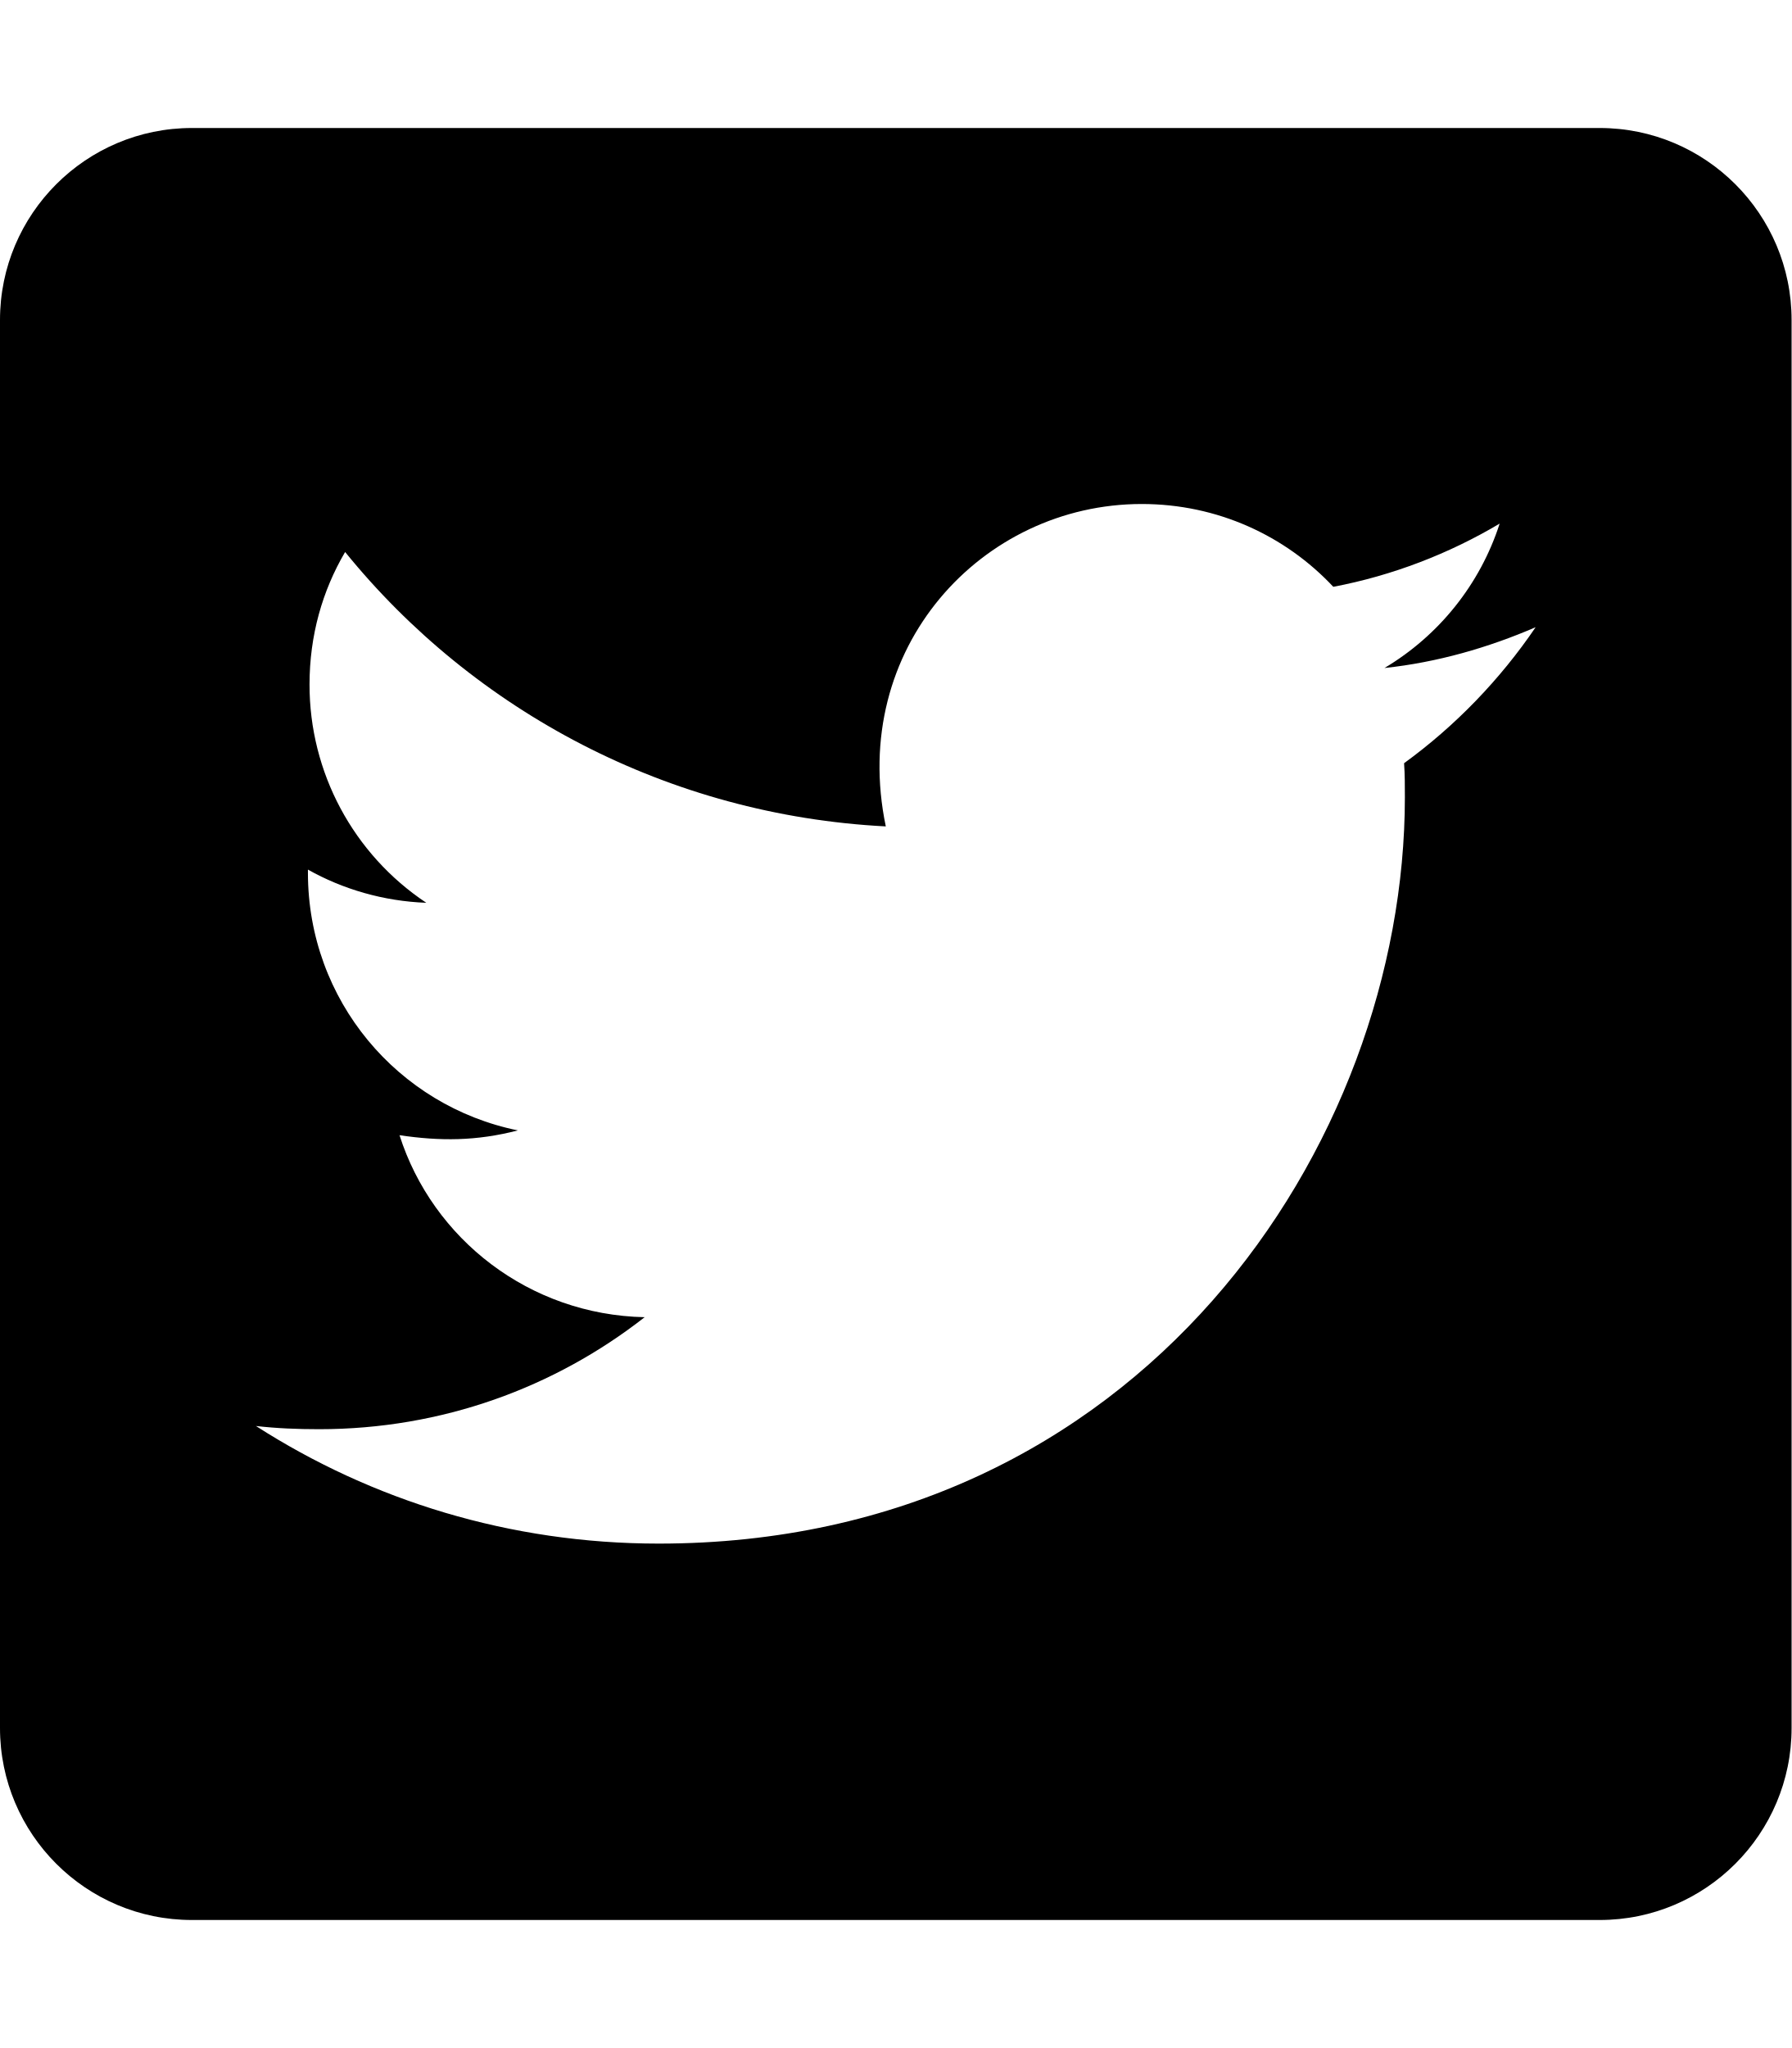
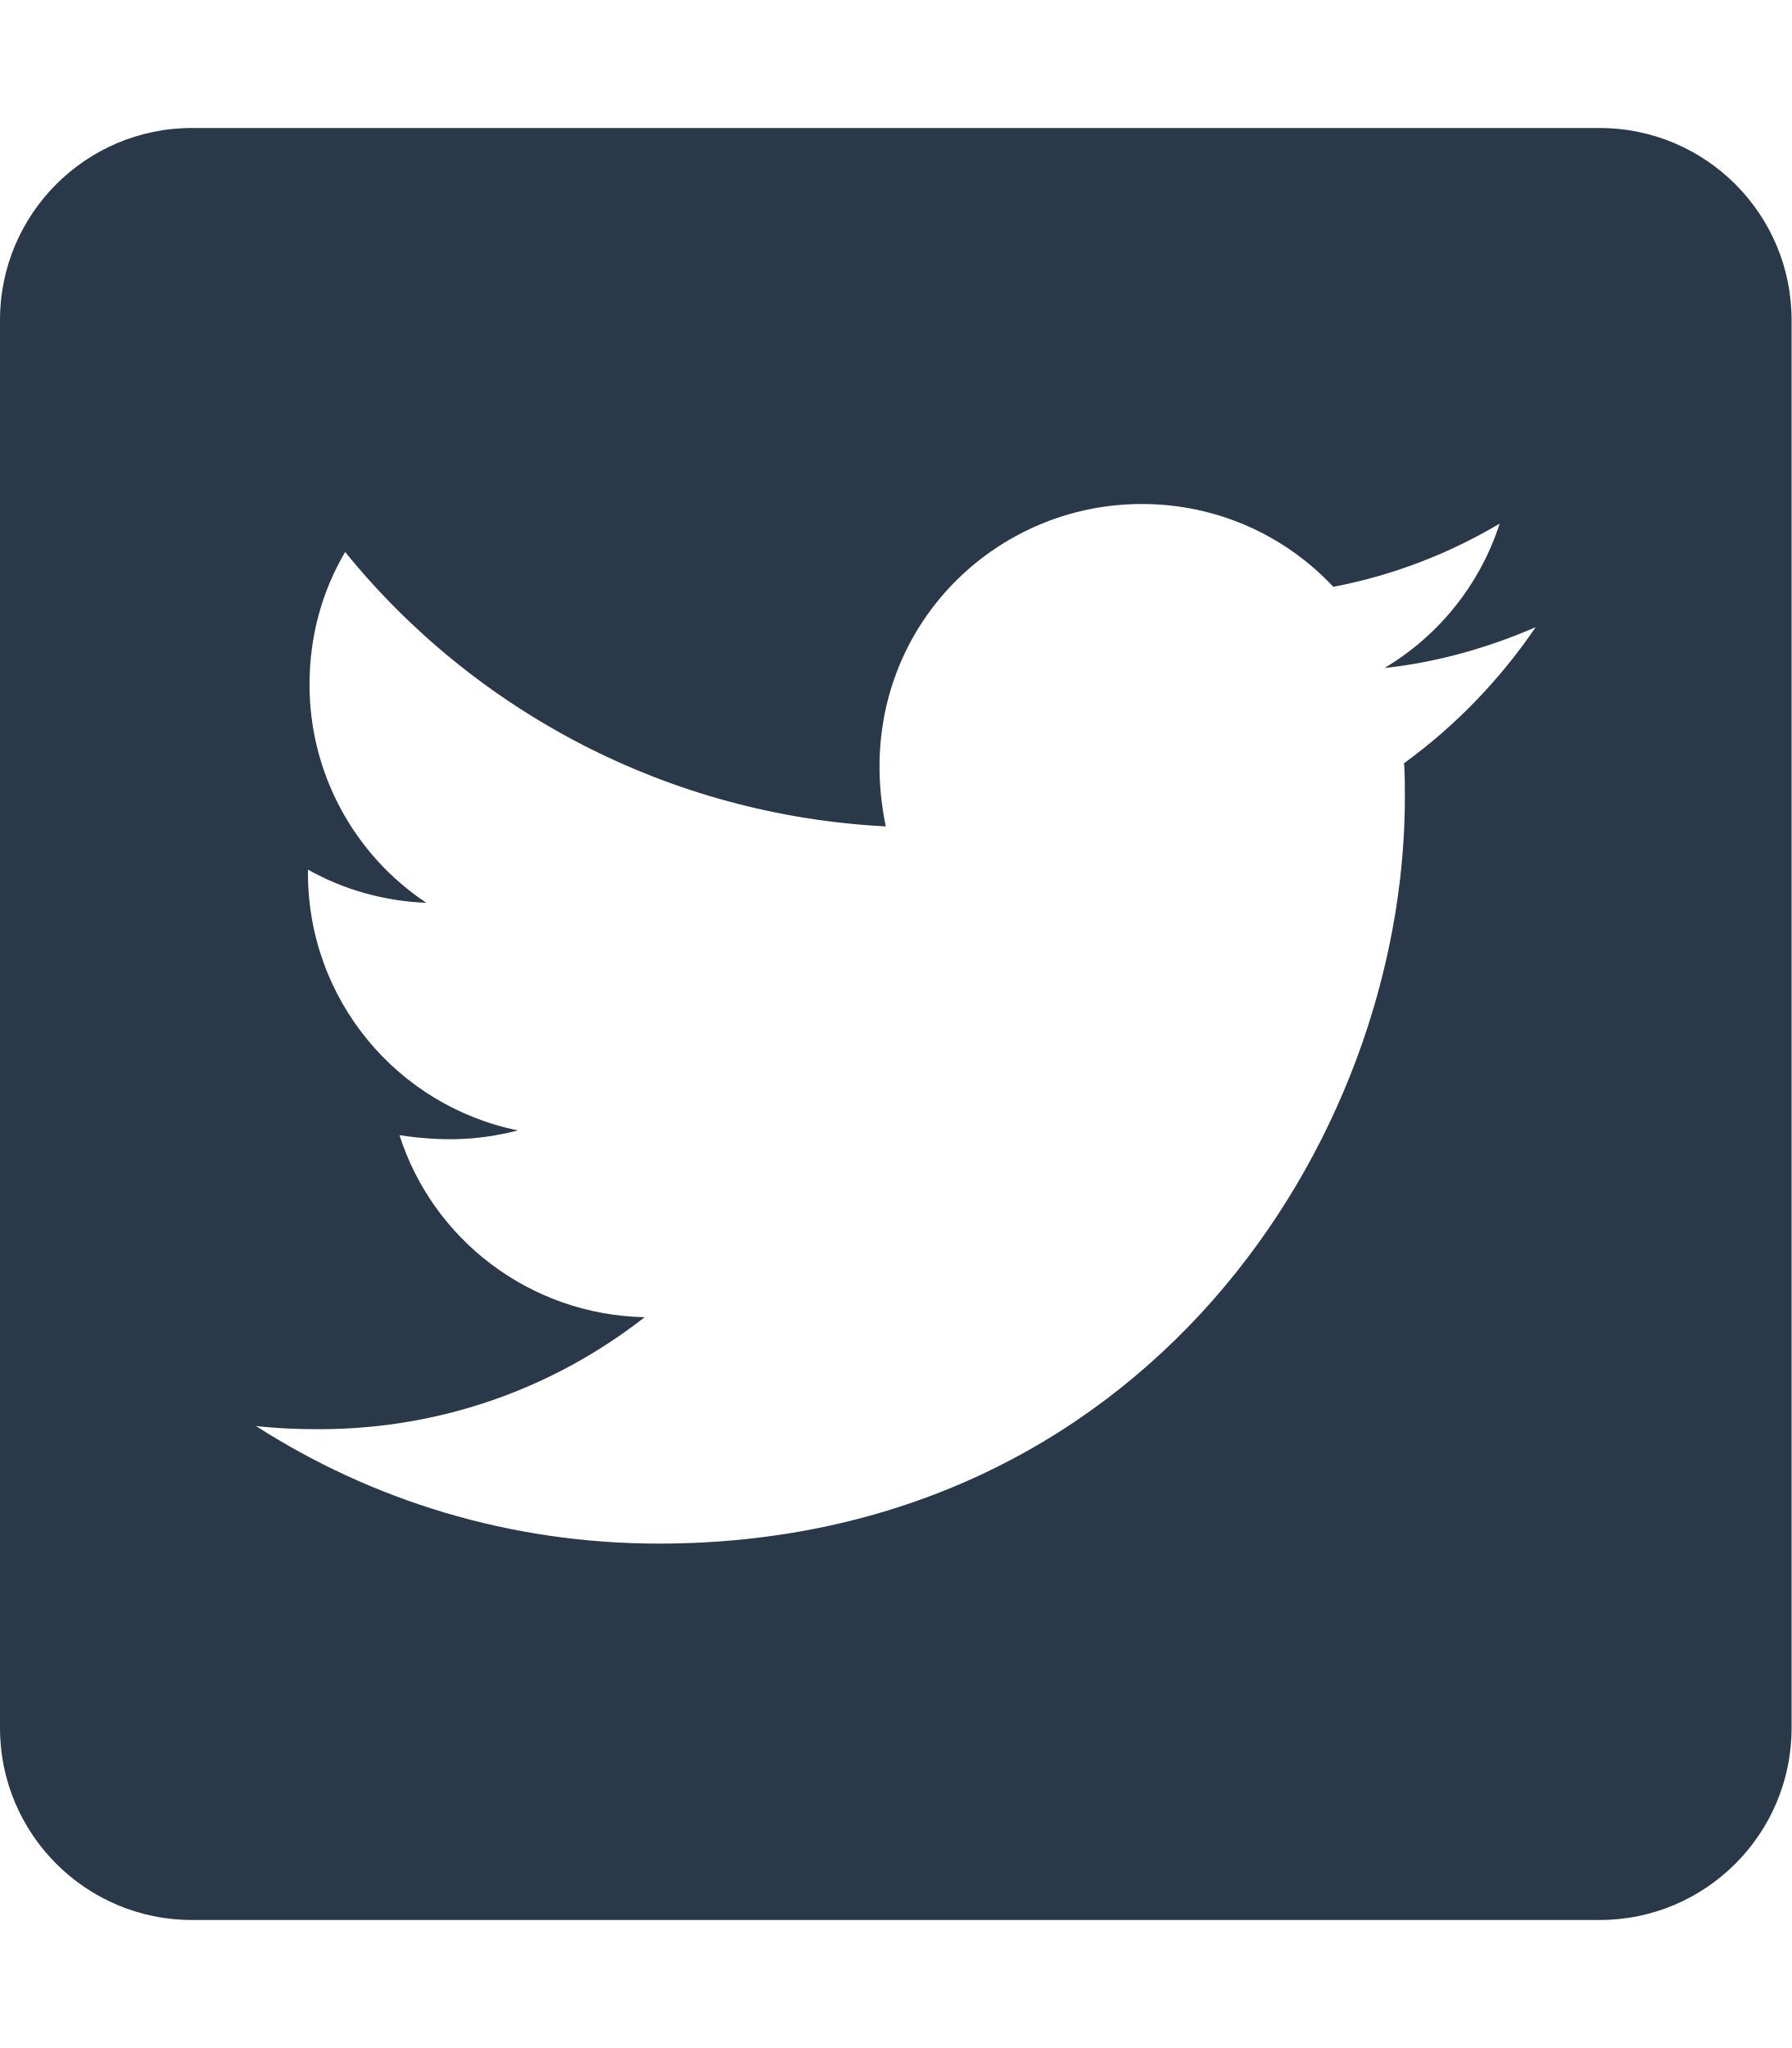
<svg xmlns="http://www.w3.org/2000/svg" aria-hidden="true" focusable="false" data-prefix="fab" data-icon="twitter-square" class="svg-inline--fa fa-twitter-square fa-w-14" role="img" viewBox="0 0 448 512">
-   <path fill="currentColor" d="M400 32H48C21.5 32 0 53.5 0 80v352c0 26.5 21.5 48 48 48h352c26.5 0 48-21.5 48-48V80c0-26.5-21.5-48-48-48zm-48.9 158.8c.2 2.8.2 5.7.2 8.5 0 86.7-66 186.6-186.6 186.6-37.2 0-71.7-10.8-100.7-29.4 5.3.6 10.4.8 15.8.8 30.7 0 58.9-10.4 81.4-28-28.8-.6-53-19.5-61.3-45.5 10.1 1.5 19.2 1.5 29.6-1.2-30-6.1-52.5-32.5-52.5-64.4v-.8c8.7 4.9 18.9 7.9 29.6 8.3a65.447 65.447 0 0 1-29.2-54.6c0-12.2 3.2-23.4 8.9-33.1 32.3 39.8 80.8 65.8 135.2 68.6-9.3-44.5 24-80.6 64-80.6 18.9 0 35.9 7.9 47.9 20.7 14.8-2.8 29-8.3 41.6-15.8-4.9 15.2-15.2 28-28.8 36.1 13.2-1.4 26-5.1 37.8-10.2-8.9 13.1-20.1 24.7-32.9 34z" />
+   <path fill="#2a3949" d="M400 32H48C21.5 32 0 53.5 0 80v352c0 26.5 21.5 48 48 48h352c26.5 0 48-21.5 48-48V80c0-26.5-21.5-48-48-48zm-48.9 158.8c.2 2.8.2 5.7.2 8.5 0 86.7-66 186.6-186.6 186.6-37.2 0-71.7-10.8-100.7-29.4 5.3.6 10.4.8 15.8.8 30.7 0 58.9-10.4 81.4-28-28.8-.6-53-19.5-61.3-45.5 10.1 1.5 19.2 1.5 29.6-1.2-30-6.1-52.5-32.5-52.5-64.4v-.8c8.7 4.9 18.9 7.9 29.6 8.3a65.447 65.447 0 0 1-29.2-54.6c0-12.2 3.2-23.4 8.9-33.1 32.3 39.8 80.8 65.8 135.2 68.6-9.3-44.5 24-80.6 64-80.6 18.9 0 35.9 7.9 47.9 20.7 14.8-2.8 29-8.3 41.6-15.8-4.9 15.2-15.2 28-28.8 36.1 13.2-1.4 26-5.1 37.8-10.2-8.9 13.1-20.1 24.7-32.9 34z" />
</svg>
